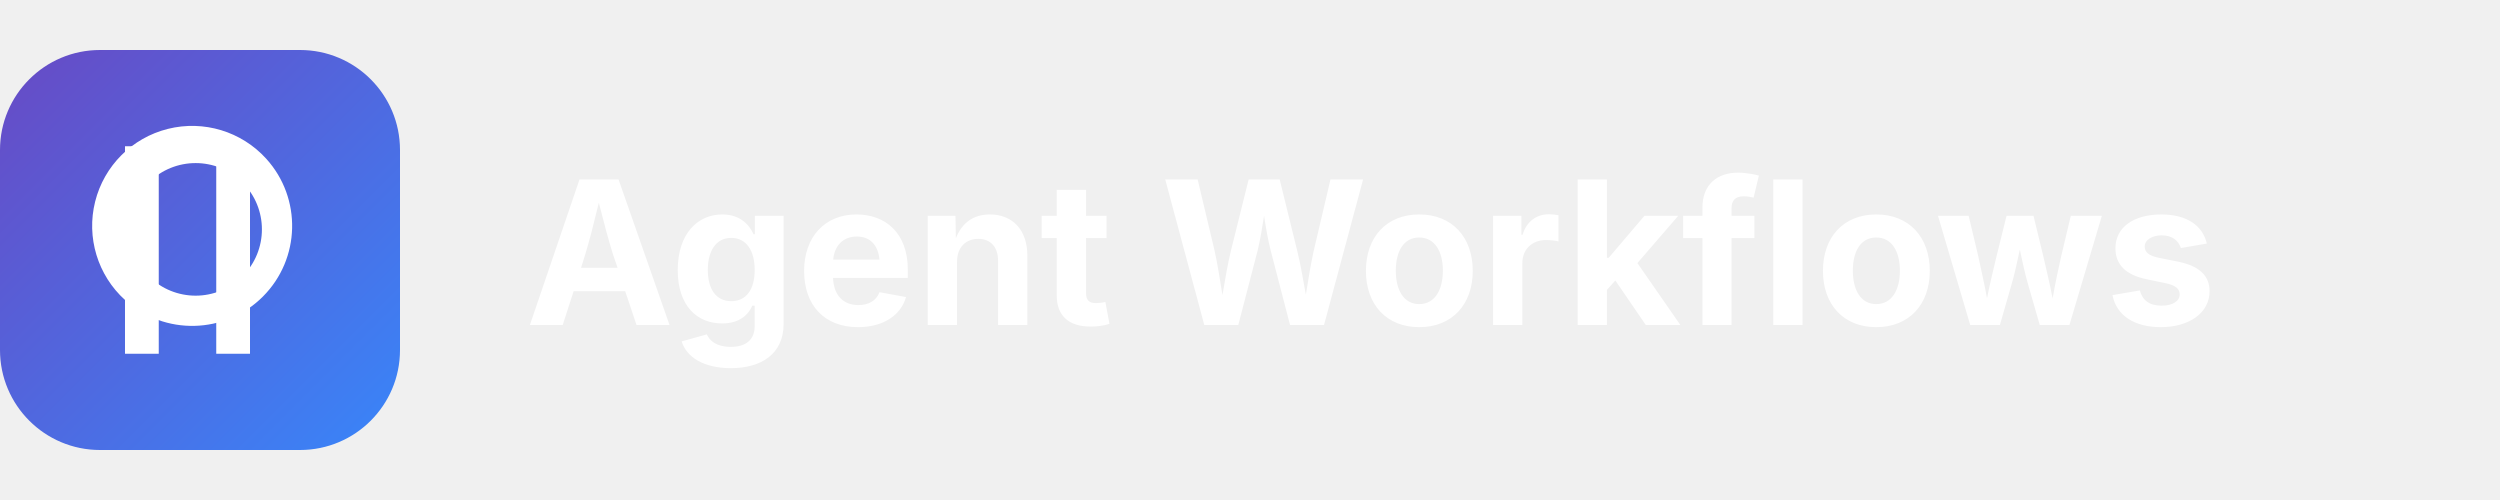
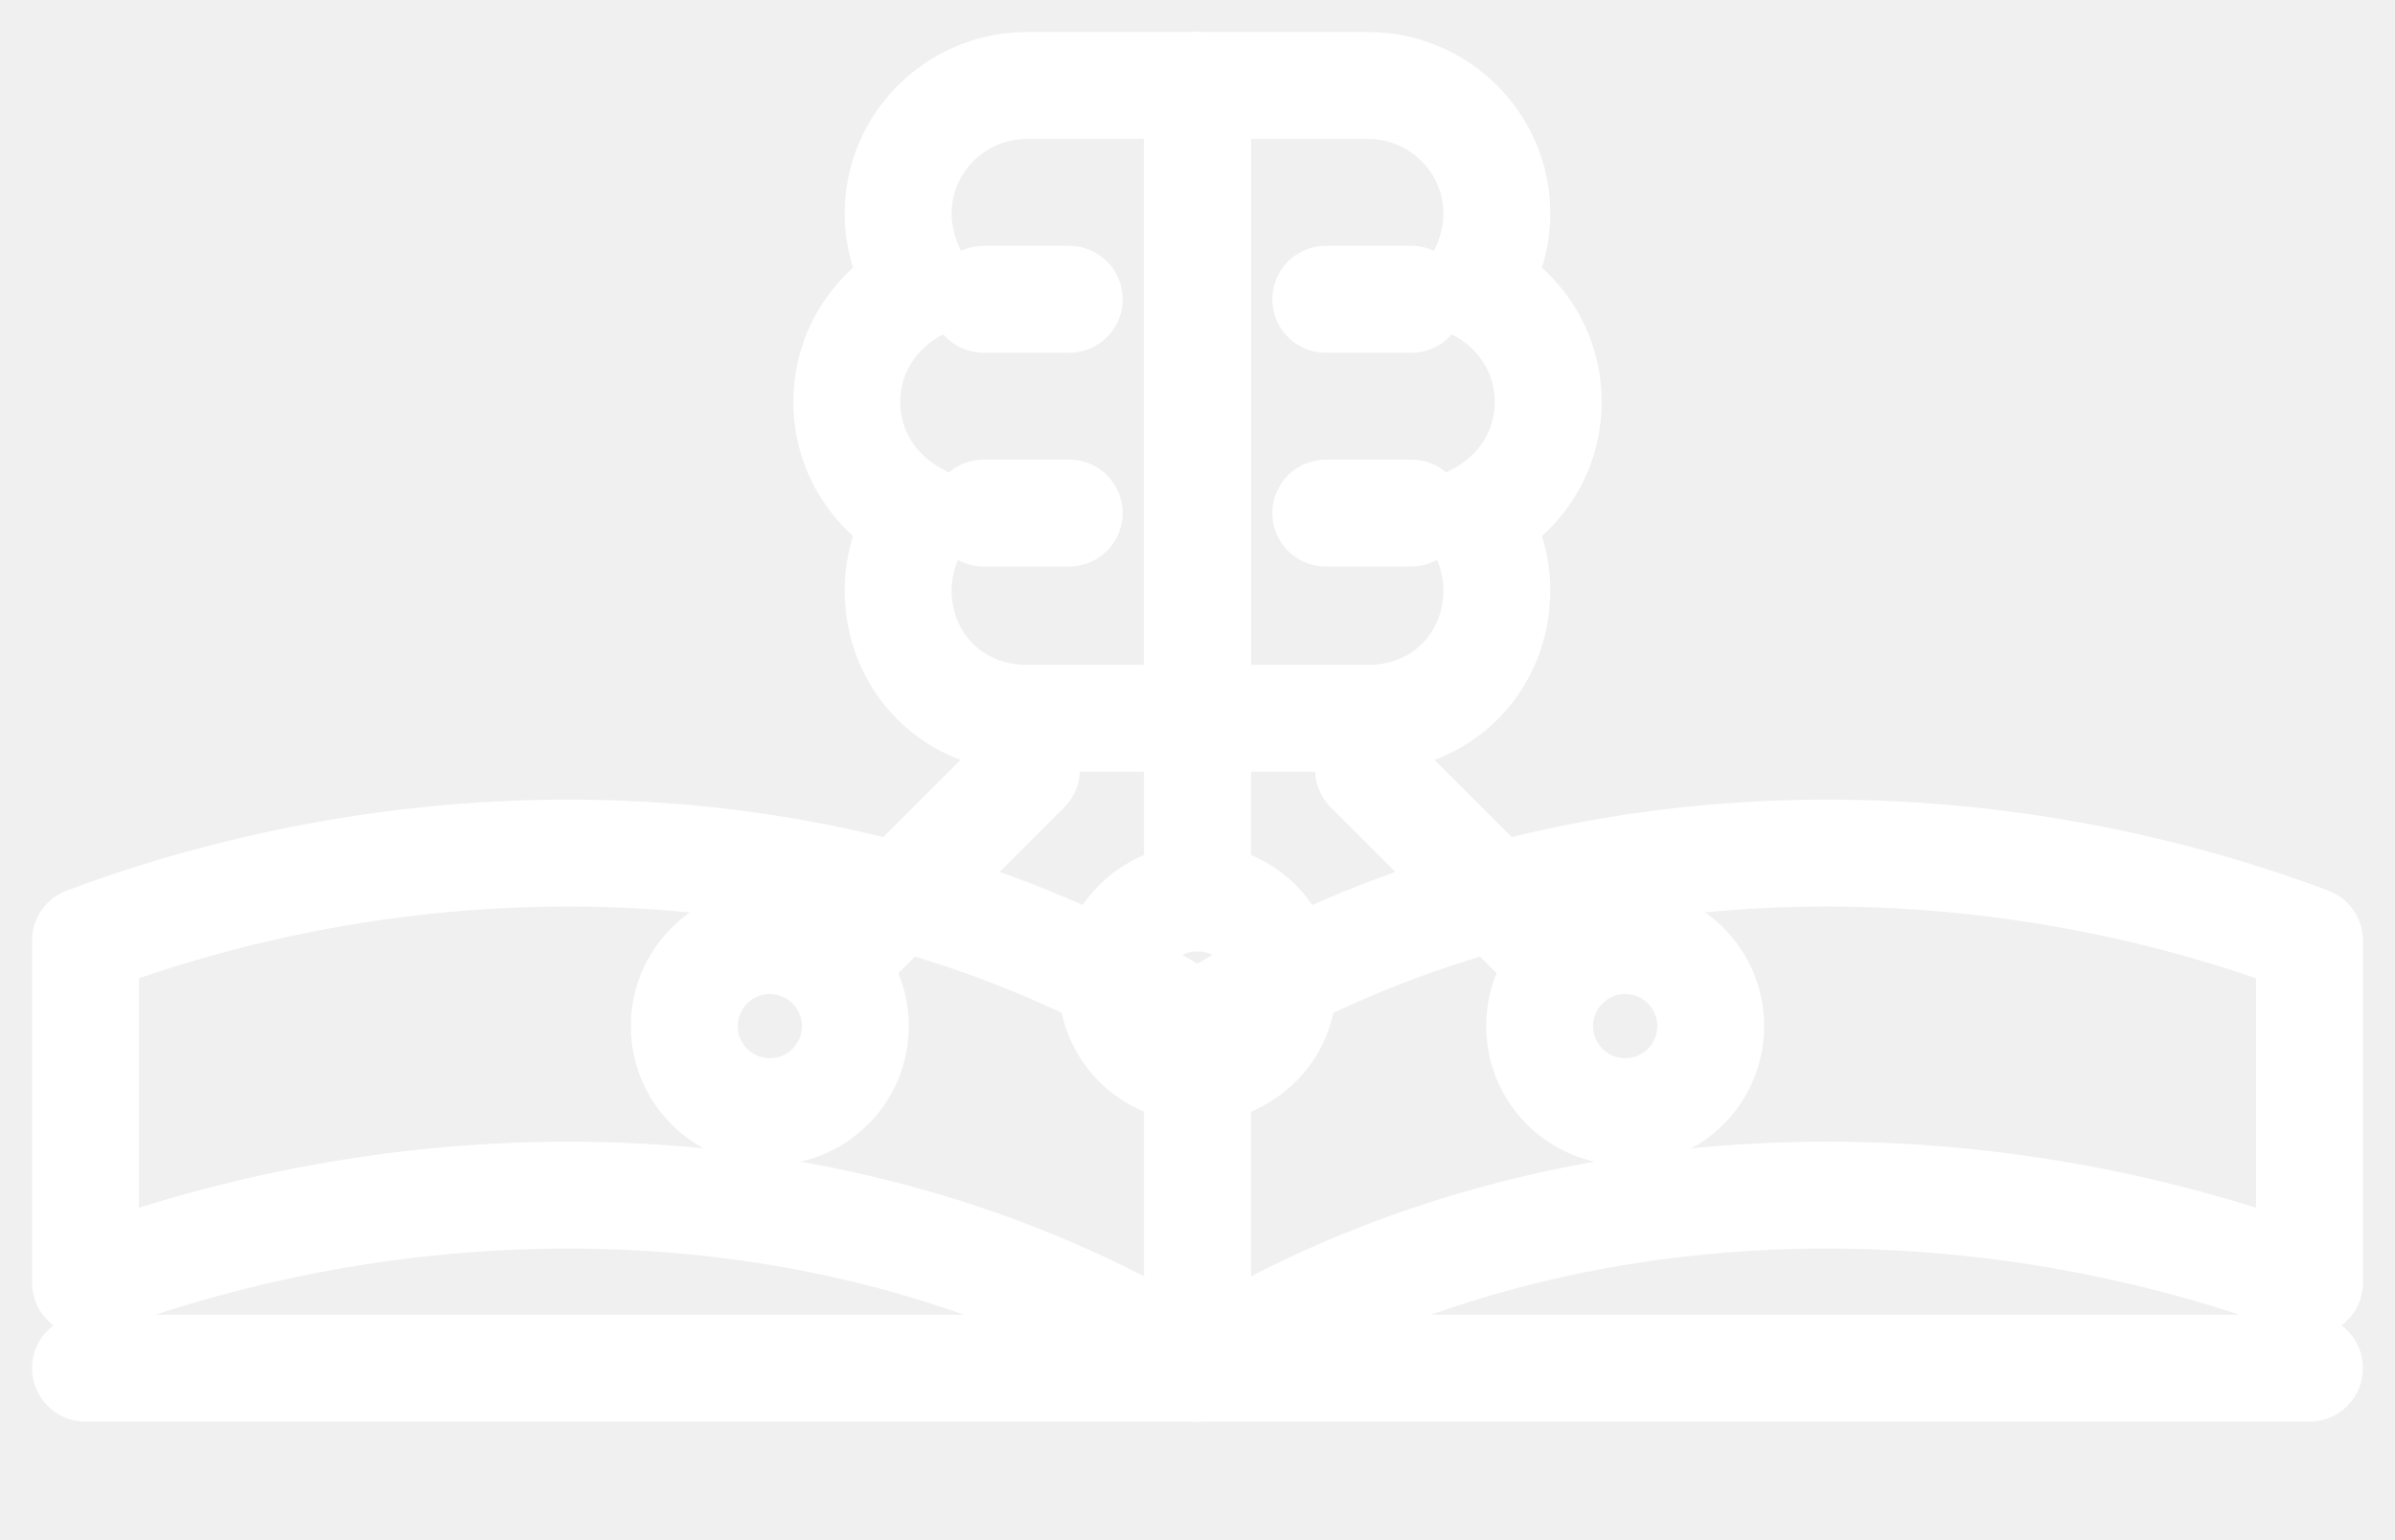
- <svg xmlns="http://www.w3.org/2000/svg" viewBox="0 0 200 40" fill="none">
-   <rect width="32" height="32" rx="8" y="4" fill="url(#lg)" />
-   <path fill="#fff" d="M10 24a8 8 0 1 1 11.3-11.3A8 8 0 0 1 10 24Zm9.4-1.9a5.3 5.3 0 1 0-7.5-7.5 5.3 5.3 0 0 0 7.5 7.5Z" />
-   <path fill="#fff" d="M17.3 11.7h2.7v16.6h-2.7zM10 11.7h2.7v16.6H10z" />
-   <text x="42" y="26" font-family="system-ui, -apple-system, sans-serif" font-weight="700" font-size="16" fill="#ffffff">Agent Workflows</text>
-   <defs>
-     <linearGradient id="lg" x1="0" y1="0" x2="32" y2="32" gradientUnits="userSpaceOnUse">
-       <stop stop-color="#6B46C1" />
-       <stop offset="1" stop-color="#3B82F6" />
-     </linearGradient>
-   </defs>
+ <svg xmlns="http://www.w3.org/2000/svg" viewBox="4 24 56 36" fill="none" stroke="#ffffff" stroke-width="2.5" stroke-linecap="round" stroke-linejoin="round">
+   <path d="M28 26c-1.6 0-3 1.3-3 3 0 .6.2 1.2.5 1.7-1 .5-1.7 1.5-1.7 2.7 0 1.2.7 2.2 1.7 2.7-.3.5-.5 1.1-.5 1.7 0 1.7 1.3 3 3 3h4V26h-4Z" />
+   <path d="M36 26c1.6 0 3 1.3 3 3 0 .6-.2 1.2-.5 1.7 1 .5 1.7 1.5 1.7 2.7 0 1.2-.7 2.2-1.7 2.7.3.5.5 1.1.5 1.7 0 1.7-1.3 3-3 3h-4V26h4Z" />
+   <path d="M32 26v15" />
+   <path d="M27 31h2M35 31h2M27 36h2M35 36h2" />
+   <path d="M32 41v4" />
+   <path d="M28 42l-4 4" />
+   <path d="M36 42l4 4" />
+   <circle cx="32" cy="47" r="2" />
+   <circle cx="22" cy="48" r="2" />
+   <circle cx="42" cy="48" r="2" />
+   <path d="M6 46c8-3 18-3 26 2 8-5 18-5 26-2v8c-8-3-18-3-26 2-8-5-18-5-26-2v-8Z" />
+   <path d="M32 48v8" />
+   <path d="M6 56h52" />
</svg>
